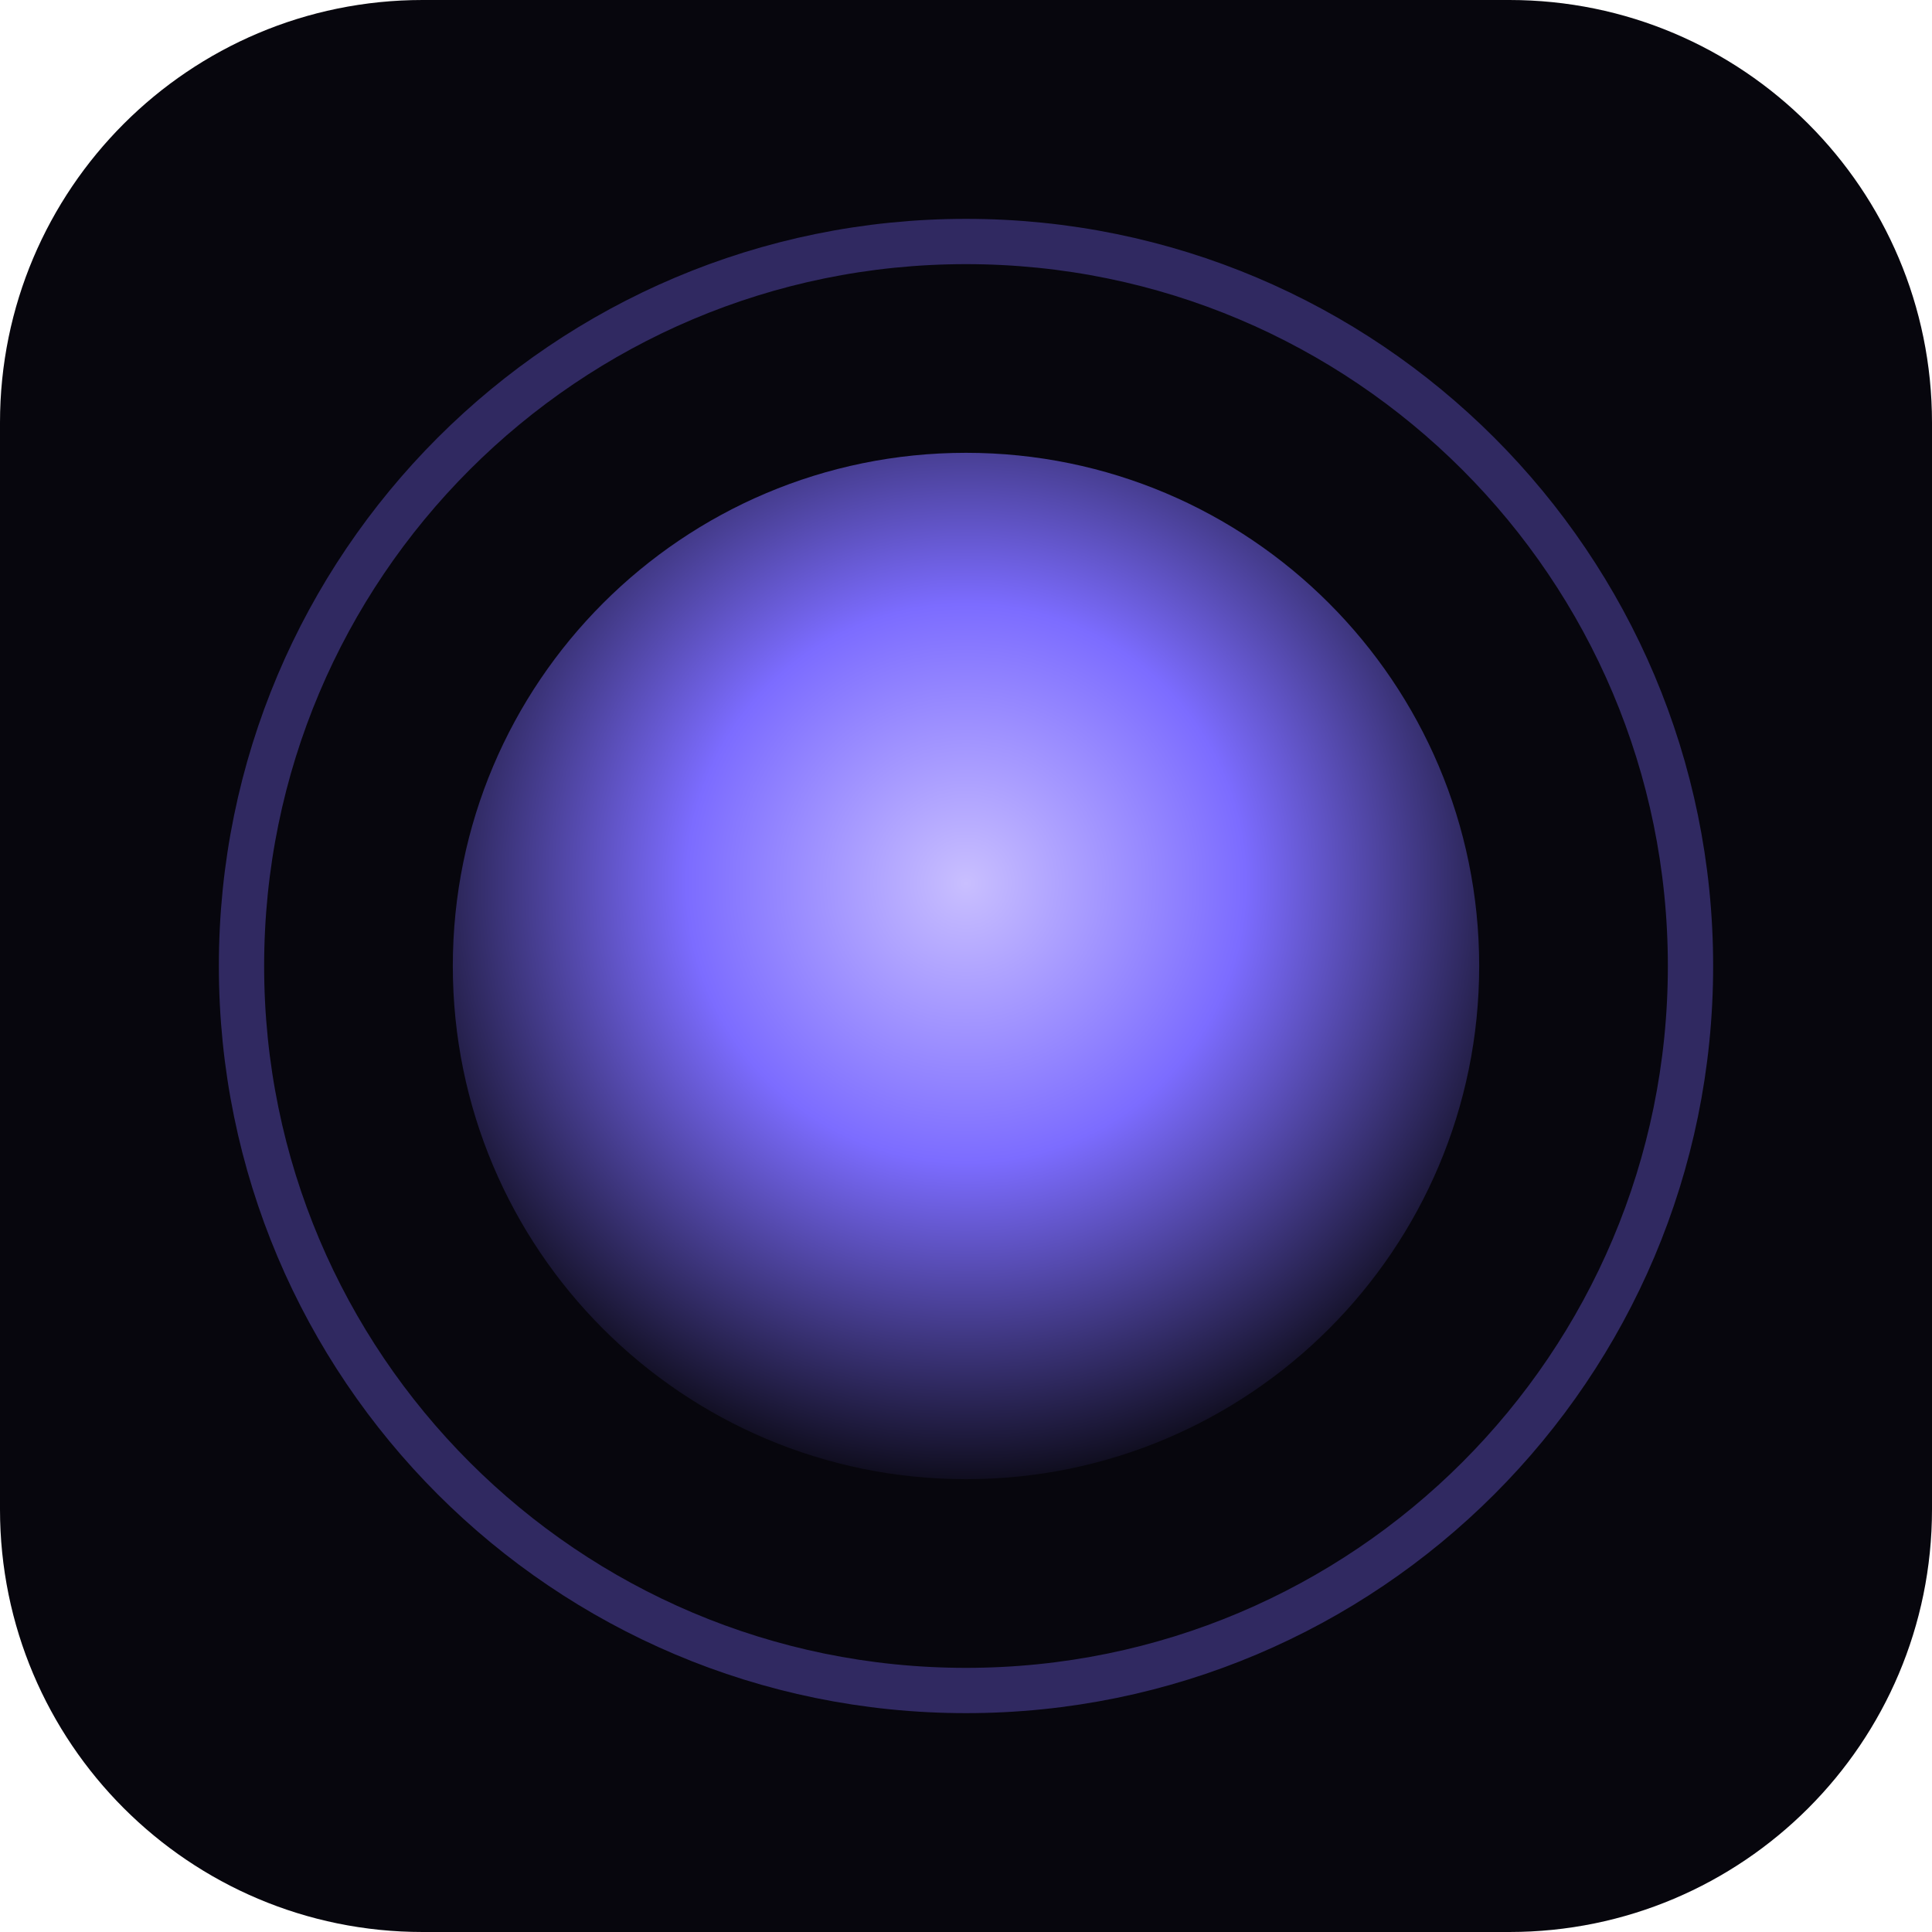
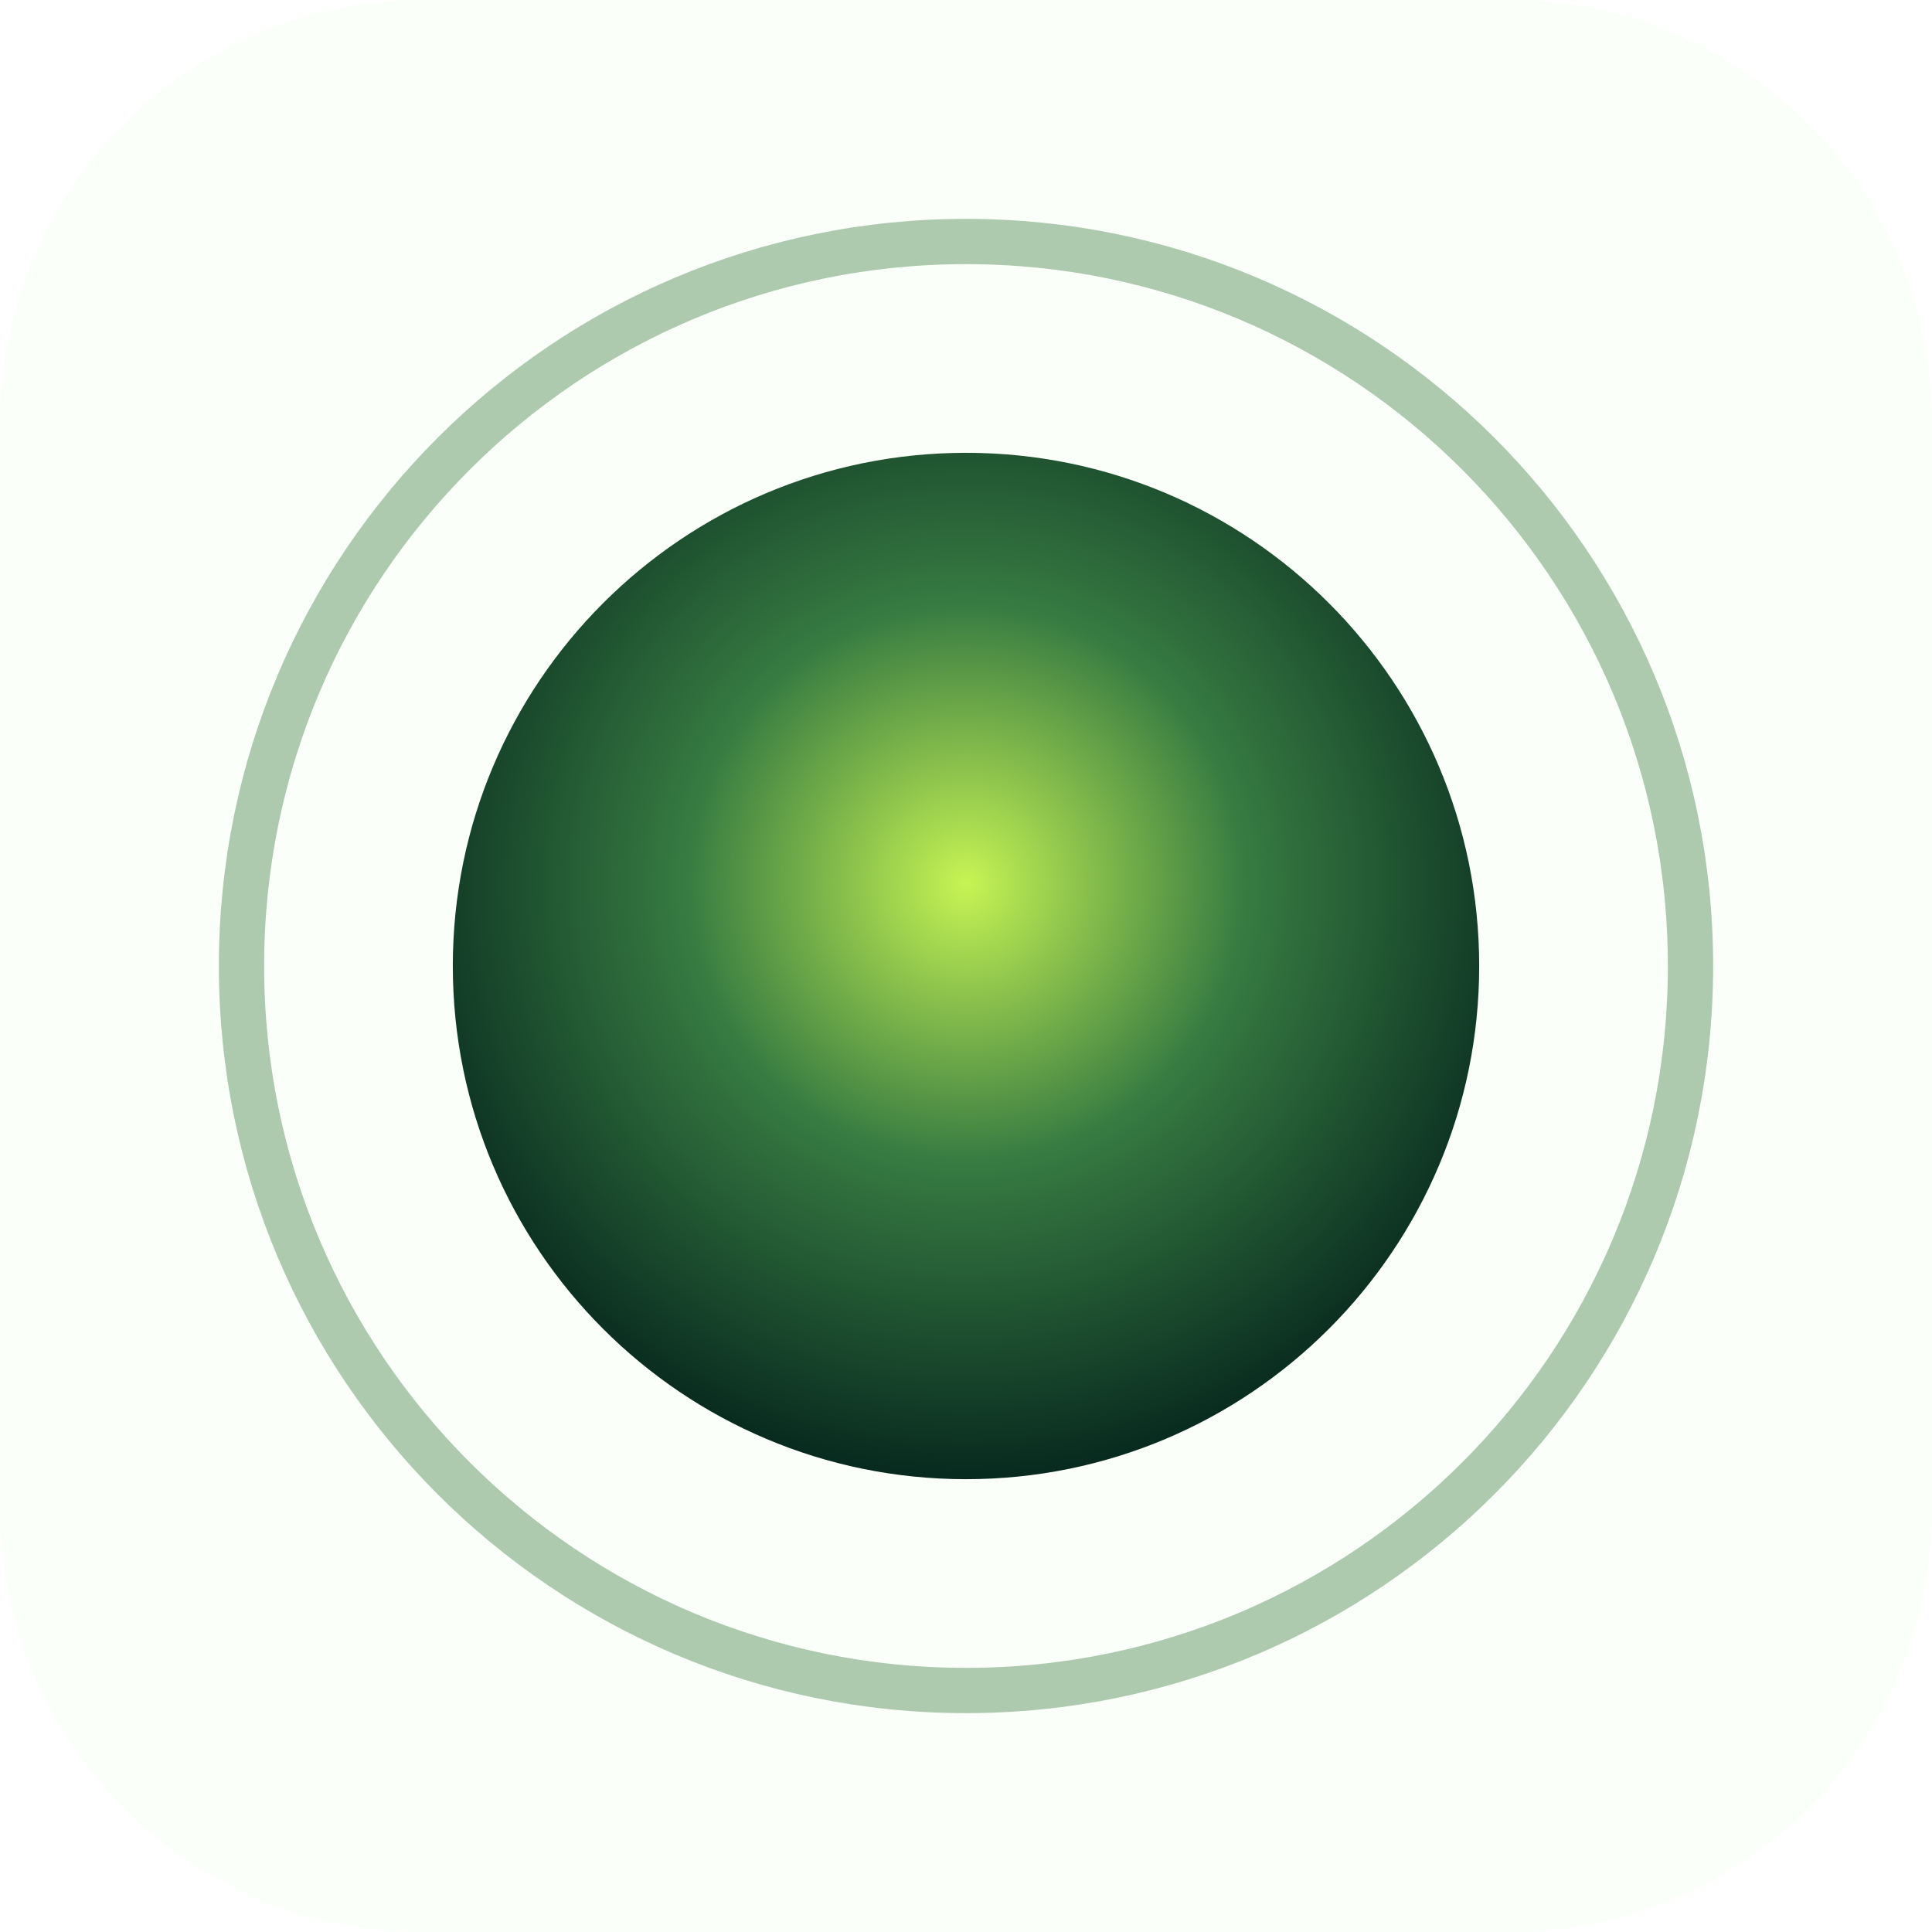
<svg xmlns="http://www.w3.org/2000/svg" viewBox="0 0 64 64">
  <defs>
    <radialGradient id="g" cx="50%" cy="42%" r="60%">
-       <stop offset="0%" stop-color="#c9bfff" />
-       <stop offset="45%" stop-color="#7c6cff" />
-       <stop offset="100%" stop-color="#07060d" />
+       <stop offset="0%" stop-color="#c7f454" />
+       <stop offset="45%" stop-color="#377b42" />
+       <stop offset="100%" stop-color="#04231c" />
    </radialGradient>
  </defs>
-   <rect width="64" height="64" rx="14" fill="#07060d" />
+   <rect width="64" height="64" rx="14" fill="#fbfff9" />
  <circle cx="32" cy="32" r="17" fill="url(#g)" />
-   <circle cx="32" cy="32" r="24" fill="none" stroke="#7c6cff" stroke-opacity="0.35" stroke-width="1.5" />
+   <circle cx="32" cy="32" r="24" fill="none" stroke="#377b42" stroke-opacity="0.4" stroke-width="1.5" />
</svg>
